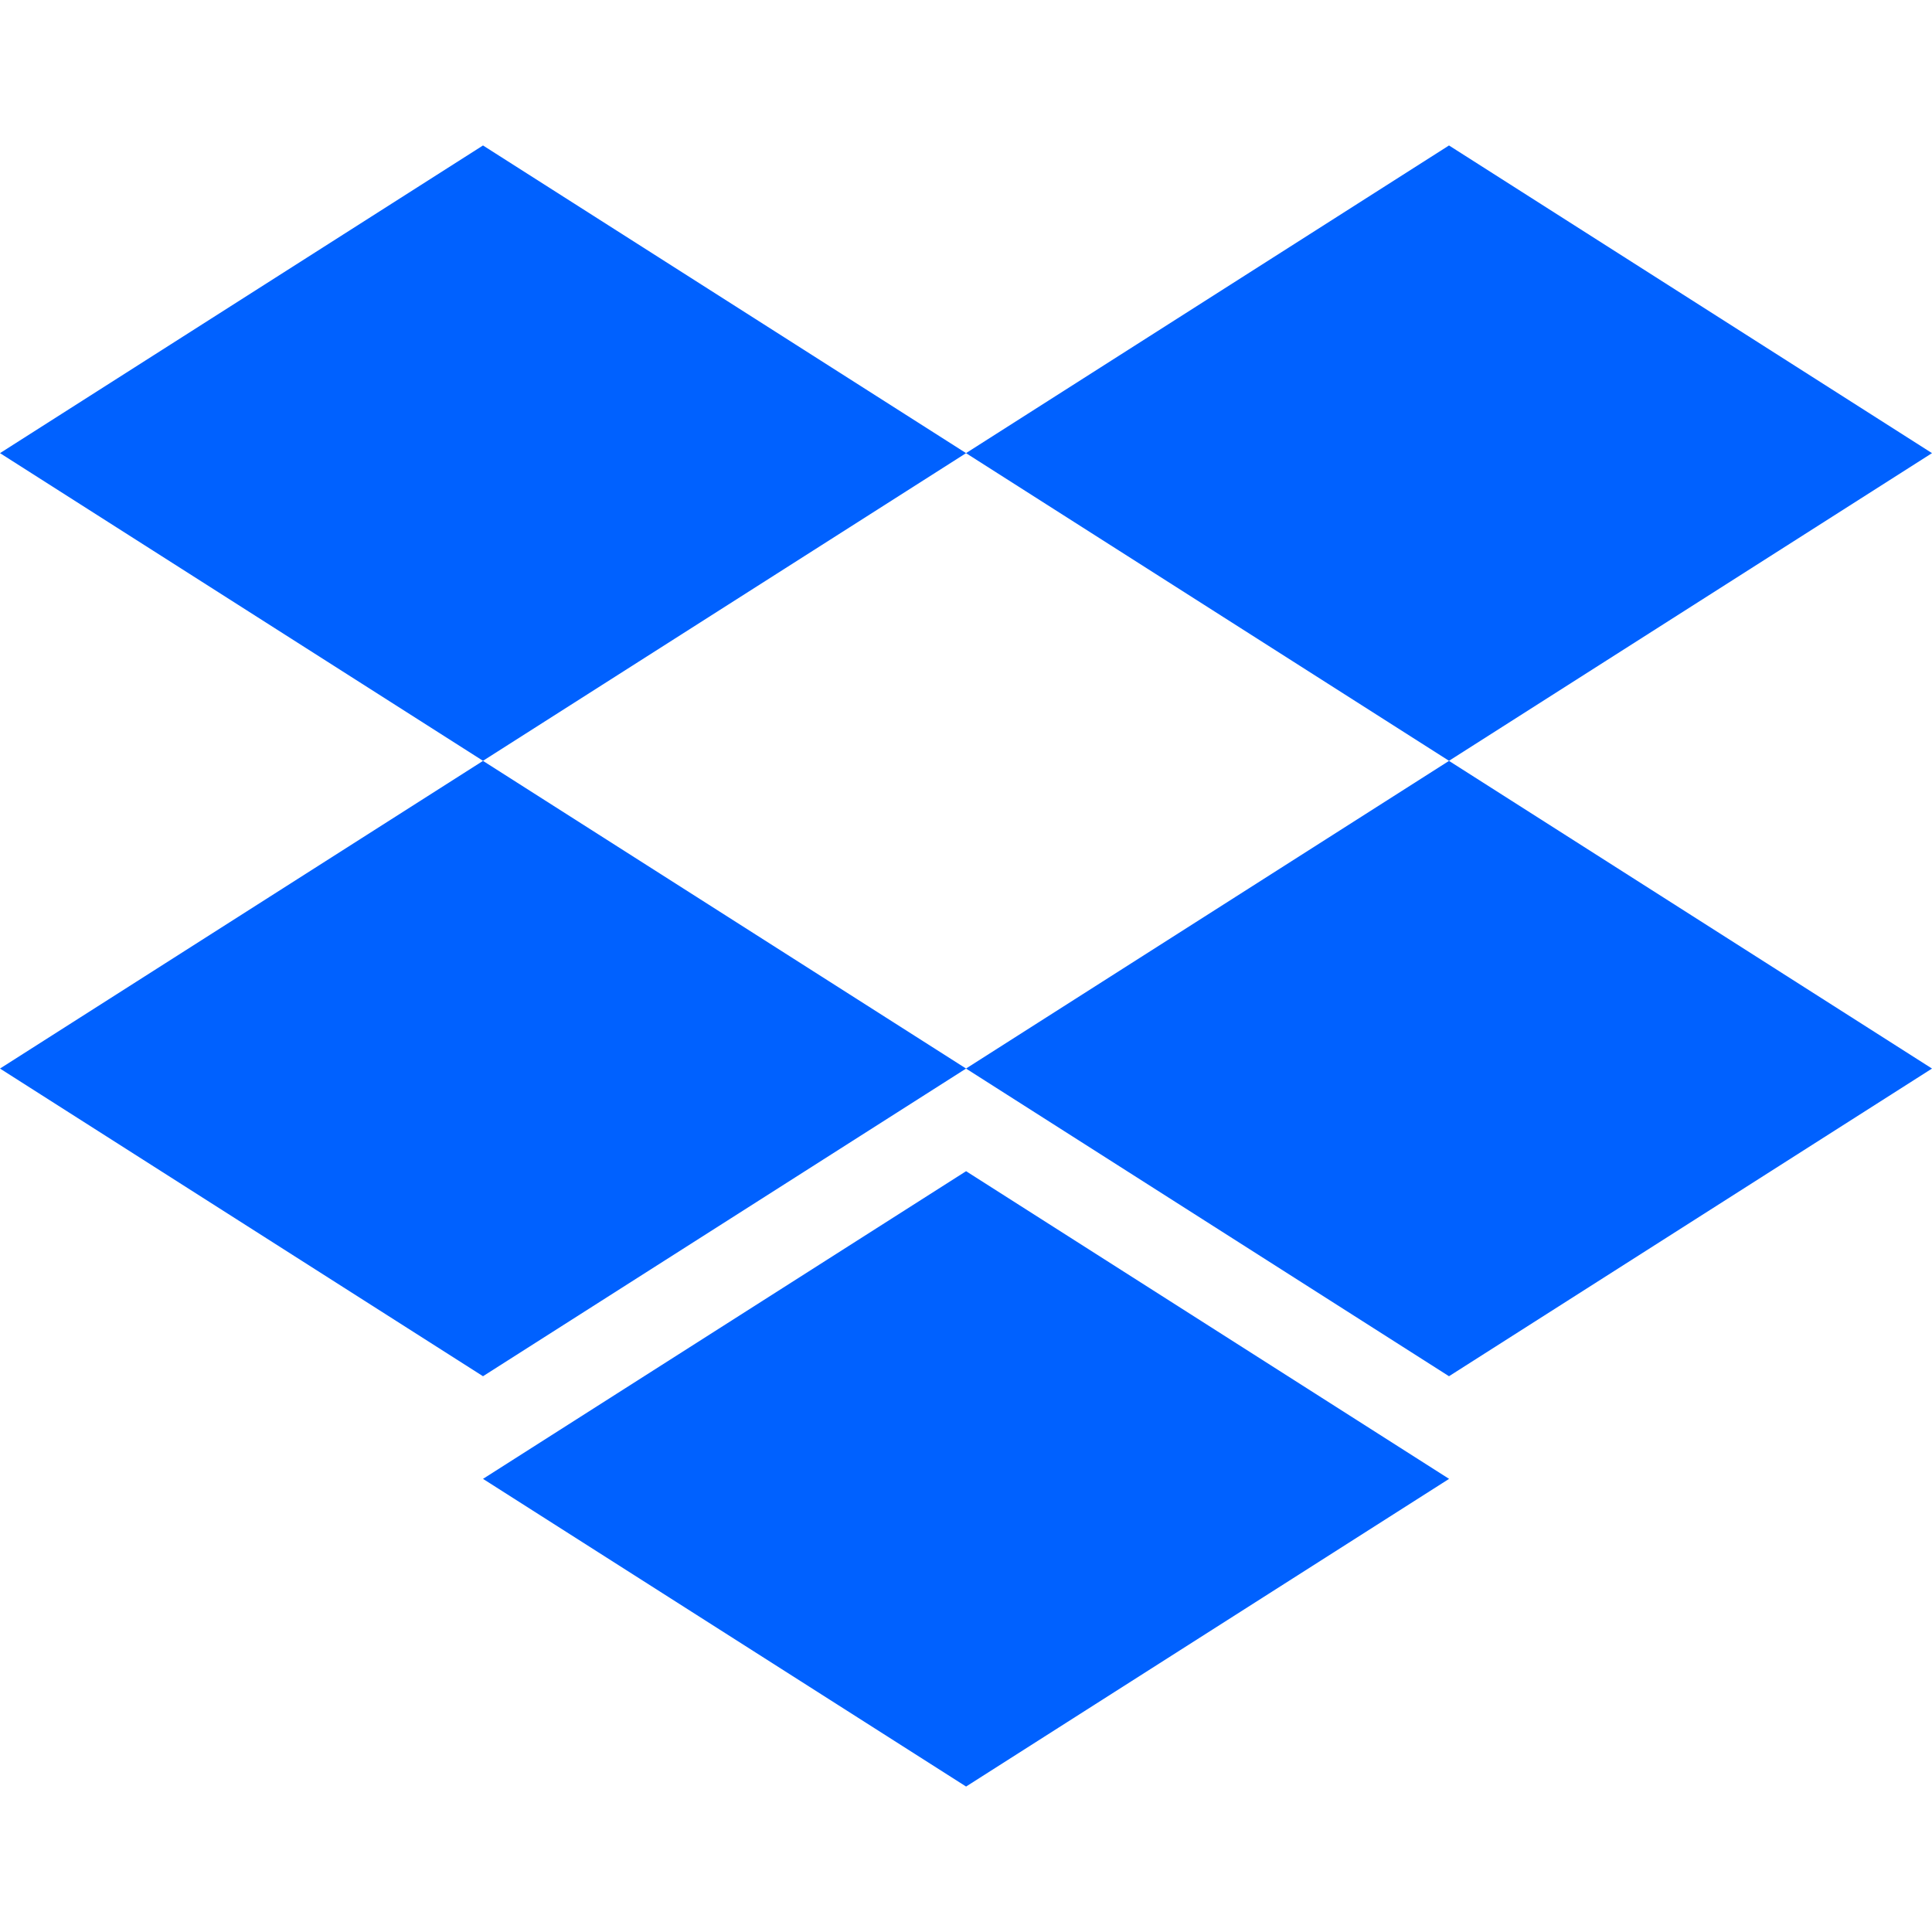
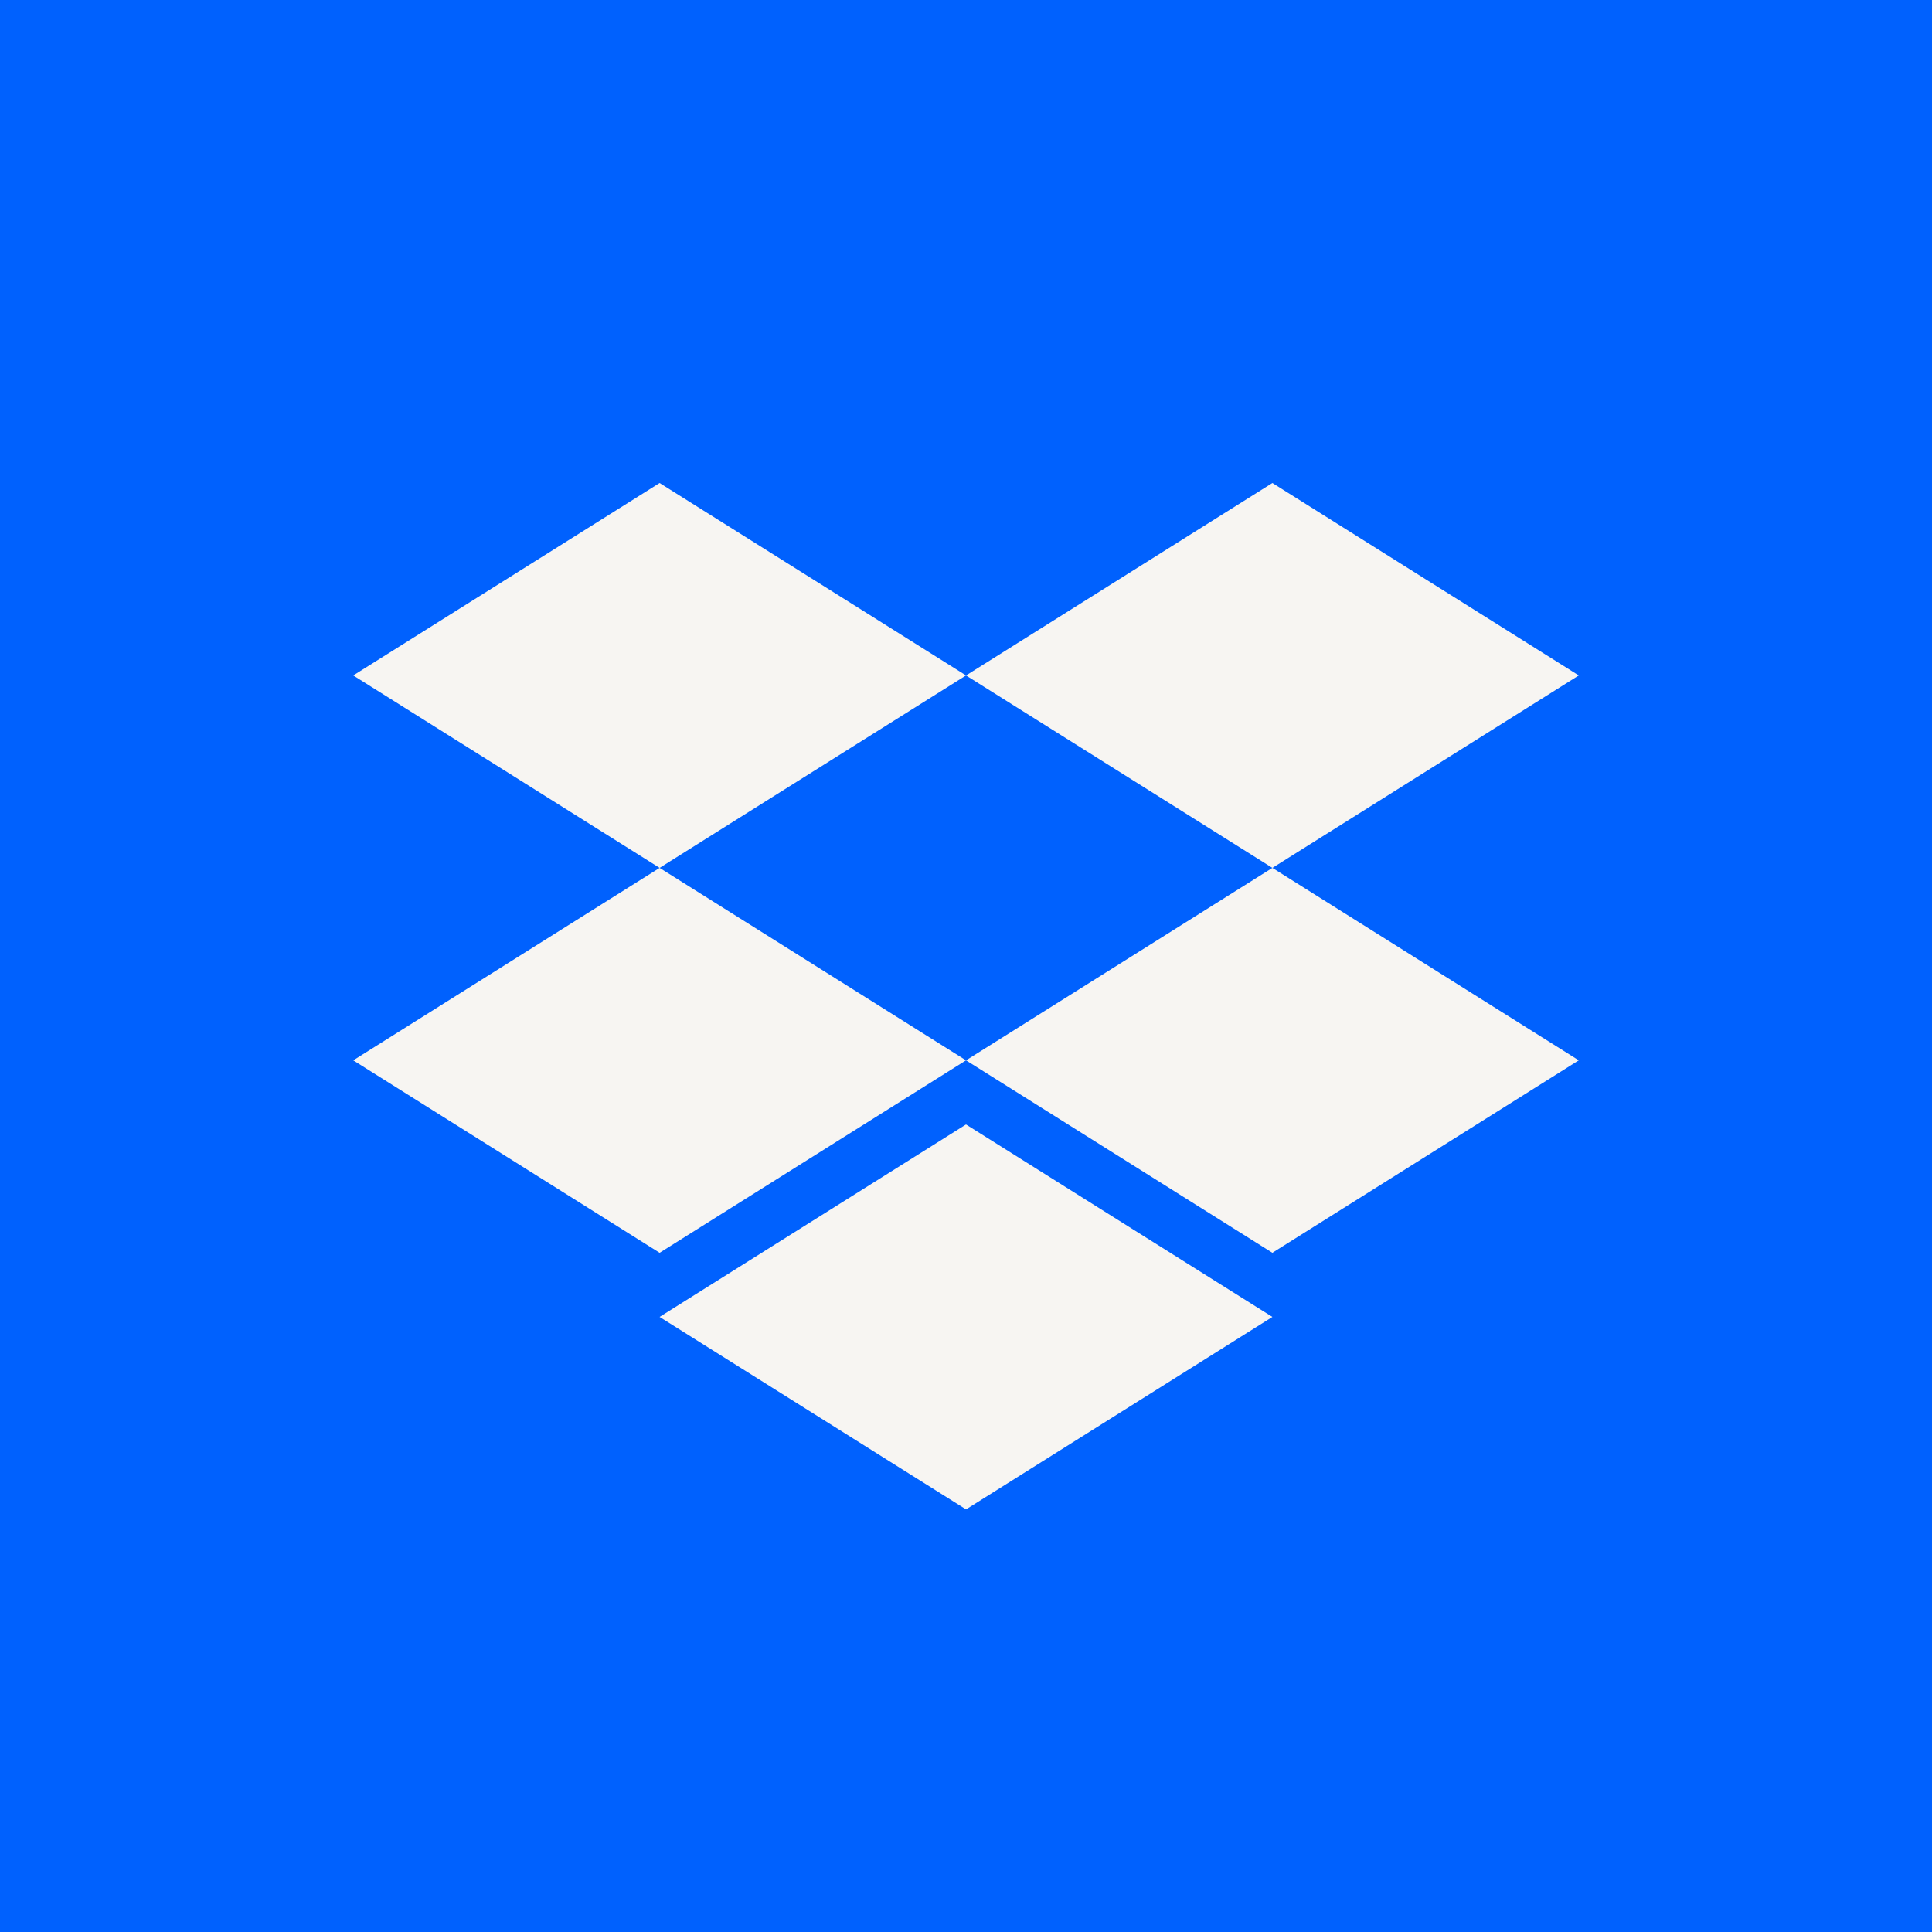
- <svg xmlns="http://www.w3.org/2000/svg" viewBox="0 0 24 24" role="img" aria-label="Dropbox">
-   <path fill="#0061FF" d="M6 1.807L0 5.629l6 3.822 6.001-3.822L6 1.807zM18 1.807l-6 3.822 6 3.822 6-3.822-6-3.822zM0 13.274l6 3.822 6.001-3.822L6 9.452l-6 3.822zM18 9.452l-6 3.822 6 3.822 6-3.822-6-3.822zM6 18.371l6.001 3.822 6-3.822-6-3.822L6 18.371z" />
+ <svg xmlns="http://www.w3.org/2000/svg" fill="none" viewBox="0 0 128 128">
+   <path fill="#0061FE" d="M0 0h128v128H0z" />
+   <path fill="#F7F5F2" d="M43.7 32 23.404 44.75 43.701 57.5 64 44.75 84.3 57.5l20.298-12.75L84.299 32 64.002 44.75 43.7 32Zm0 51L23.404 70.25 43.701 57.5 64 70.25 43.702 83Zm20.302-12.75L84.299 57.5l20.298 12.75L84.299 83 64.002 70.25Zm0 29.75L43.7 87.25 64 74.5l20.3 12.75L64.002 100Z" />
</svg>
